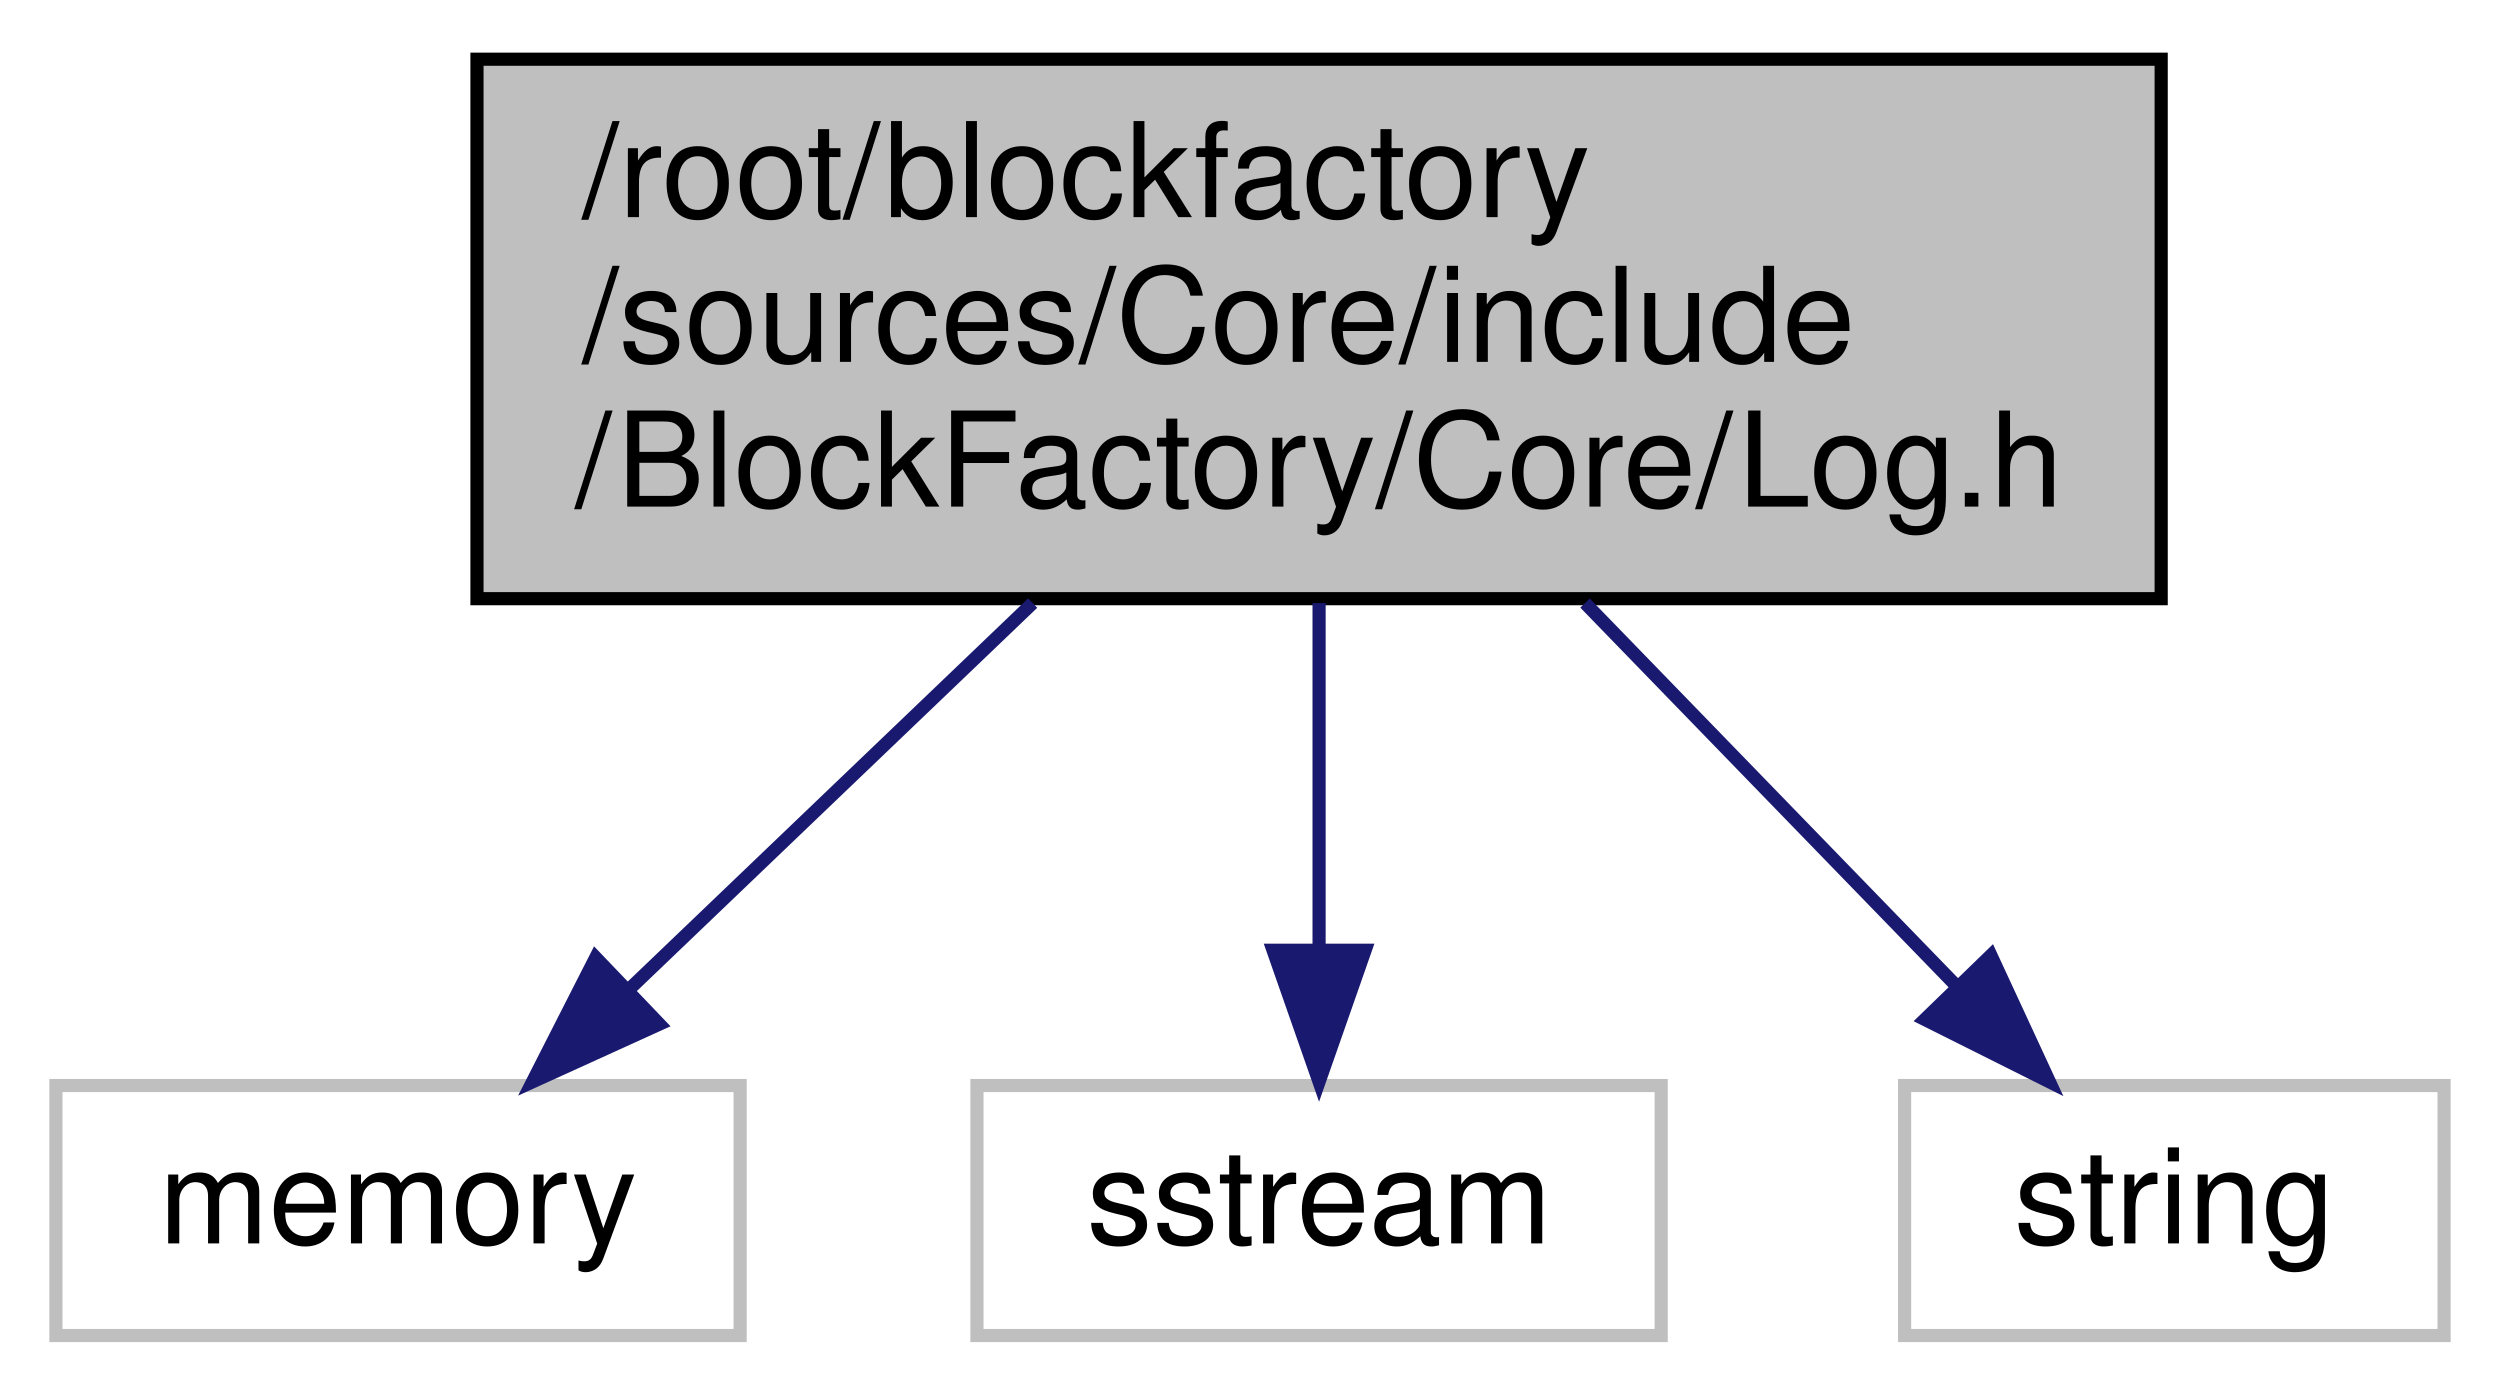
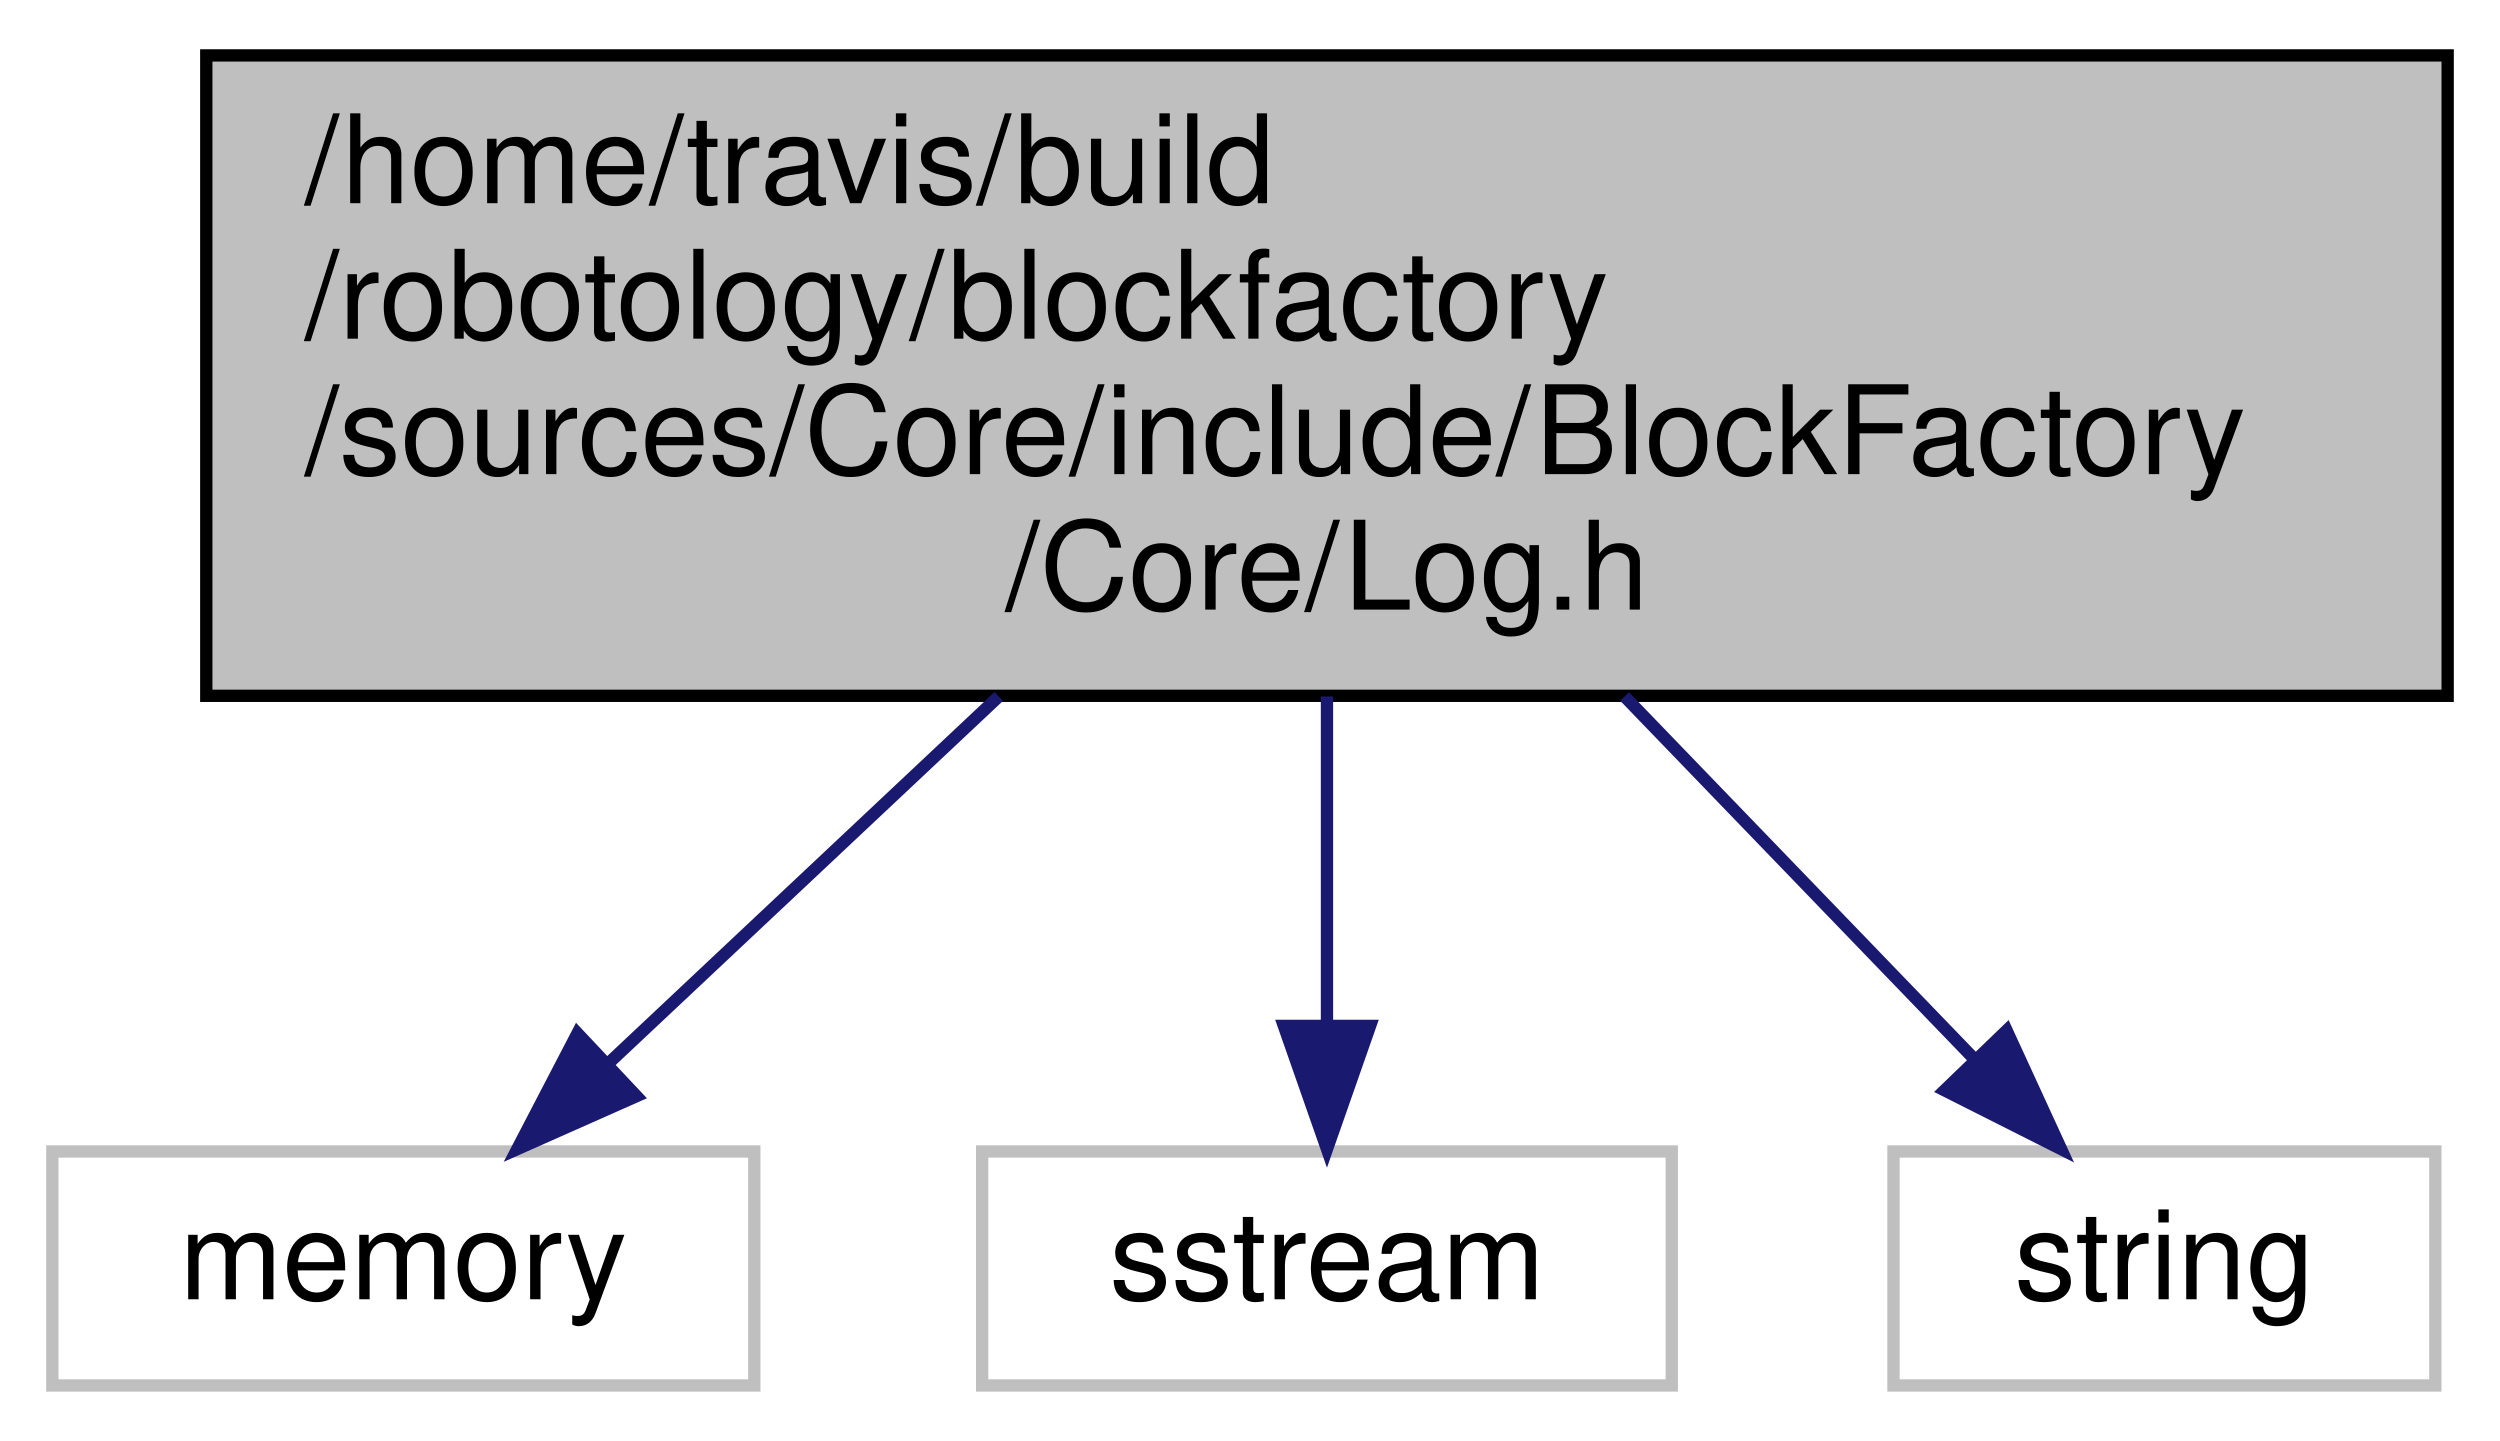
- <svg xmlns="http://www.w3.org/2000/svg" width="190pt" height="106pt" viewBox="0.00 0.00 189.50 106.00">
-   <g id="graph0" class="graph" transform="scale(1 1) rotate(0) translate(4 102)">
+ <svg xmlns="http://www.w3.org/2000/svg" width="203pt" height="117pt" viewBox="0.00 0.00 202.50 117.00">
+   <g id="graph0" class="graph" transform="scale(1 1) rotate(0) translate(4 113)">
    <g id="node1" class="node">
-       <polygon fill="#bfbfbf" stroke="#000000" points="32,-56.5 32,-97.5 160,-97.5 160,-56.5 32,-56.5" />
-       <text text-anchor="start" x="40" y="-85.5" font-family="Helvetica,sans-Serif" font-size="10.00" fill="#000000">/root/blockfactory</text>
-       <text text-anchor="start" x="40" y="-74.5" font-family="Helvetica,sans-Serif" font-size="10.00" fill="#000000">/sources/Core/include</text>
-       <text text-anchor="middle" x="96" y="-63.5" font-family="Helvetica,sans-Serif" font-size="10.00" fill="#000000">/BlockFactory/Core/Log.h</text>
+       <polygon fill="#bfbfbf" stroke="black" points="12.5,-56.5 12.5,-108.5 194.5,-108.5 194.5,-56.5 12.5,-56.5" />
+       <text text-anchor="start" x="20.5" y="-96.5" font-family="Helvetica,sans-Serif" font-size="10.00">/home/travis/build</text>
+       <text text-anchor="start" x="20.5" y="-85.5" font-family="Helvetica,sans-Serif" font-size="10.00">/robotology/blockfactory</text>
+       <text text-anchor="start" x="20.5" y="-74.5" font-family="Helvetica,sans-Serif" font-size="10.00">/sources/Core/include/BlockFactory</text>
+       <text text-anchor="middle" x="103.5" y="-63.5" font-family="Helvetica,sans-Serif" font-size="10.00">/Core/Log.h</text>
    </g>
    <g id="node2" class="node">
-       <polygon fill="none" stroke="#bfbfbf" points="0,-.5 0,-19.5 52,-19.5 52,-.5 0,-.5" />
-       <text text-anchor="middle" x="26" y="-7.5" font-family="Helvetica,sans-Serif" font-size="10.00" fill="#000000">memory</text>
+       <polygon fill="none" stroke="#bfbfbf" points="0,-0.5 0,-19.5 57,-19.5 57,-0.5 0,-0.5" />
+       <text text-anchor="middle" x="28.5" y="-7.5" font-family="Helvetica,sans-Serif" font-size="10.00">memory</text>
    </g>
    <g id="edge1" class="edge">
-       <path fill="none" stroke="#191970" d="M74.235,-56.168C64.426,-46.779 52.991,-35.834 43.717,-26.957" />
-       <polygon fill="#191970" stroke="#191970" points="45.863,-24.167 36.218,-19.78 41.023,-29.224 45.863,-24.167" />
+       <path fill="none" stroke="midnightblue" d="M76.847,-56.446C66.296,-46.528 54.491,-35.432 45.188,-26.687" />
+       <polygon fill="midnightblue" stroke="midnightblue" points="47.434,-23.994 37.751,-19.695 42.64,-29.095 47.434,-23.994" />
    </g>
    <g id="node3" class="node">
-       <polygon fill="none" stroke="#bfbfbf" points="70,-.5 70,-19.5 122,-19.5 122,-.5 70,-.5" />
-       <text text-anchor="middle" x="96" y="-7.5" font-family="Helvetica,sans-Serif" font-size="10.00" fill="#000000">sstream</text>
+       <polygon fill="none" stroke="#bfbfbf" points="75.5,-0.5 75.5,-19.5 131.5,-19.5 131.5,-0.5 75.5,-0.5" />
+       <text text-anchor="middle" x="103.5" y="-7.5" font-family="Helvetica,sans-Serif" font-size="10.00">sstream</text>
    </g>
    <g id="edge2" class="edge">
-       <path fill="none" stroke="#191970" d="M96,-56.168C96,-47.823 96,-38.247 96,-29.988" />
-       <polygon fill="#191970" stroke="#191970" points="99.5,-29.78 96,-19.78 92.5,-29.78 99.5,-29.78" />
+       <path fill="none" stroke="midnightblue" d="M103.5,-56.446C103.5,-47.73 103.5,-38.105 103.5,-29.964" />
+       <polygon fill="midnightblue" stroke="midnightblue" points="107,-29.695 103.5,-19.695 100,-29.695 107,-29.695" />
    </g>
    <g id="node4" class="node">
-       <polygon fill="none" stroke="#bfbfbf" points="140.5,-.5 140.5,-19.5 181.5,-19.5 181.5,-.5 140.5,-.5" />
-       <text text-anchor="middle" x="161" y="-7.5" font-family="Helvetica,sans-Serif" font-size="10.00" fill="#000000">string</text>
+       <polygon fill="none" stroke="#bfbfbf" points="149.5,-0.5 149.5,-19.5 193.5,-19.5 193.5,-0.5 149.5,-0.5" />
+       <text text-anchor="middle" x="171.5" y="-7.5" font-family="Helvetica,sans-Serif" font-size="10.00">string</text>
    </g>
    <g id="edge3" class="edge">
-       <path fill="none" stroke="#191970" d="M116.21,-56.168C125.227,-46.874 135.723,-36.055 144.287,-27.227" />
-       <polygon fill="#191970" stroke="#191970" points="147.06,-29.395 151.512,-19.78 142.036,-24.521 147.06,-29.395" />
+       <path fill="none" stroke="midnightblue" d="M127.666,-56.446C137.135,-46.628 147.718,-35.656 156.113,-26.952" />
+       <polygon fill="midnightblue" stroke="midnightblue" points="158.69,-29.323 163.113,-19.695 153.651,-24.463 158.69,-29.323" />
    </g>
  </g>
</svg>
